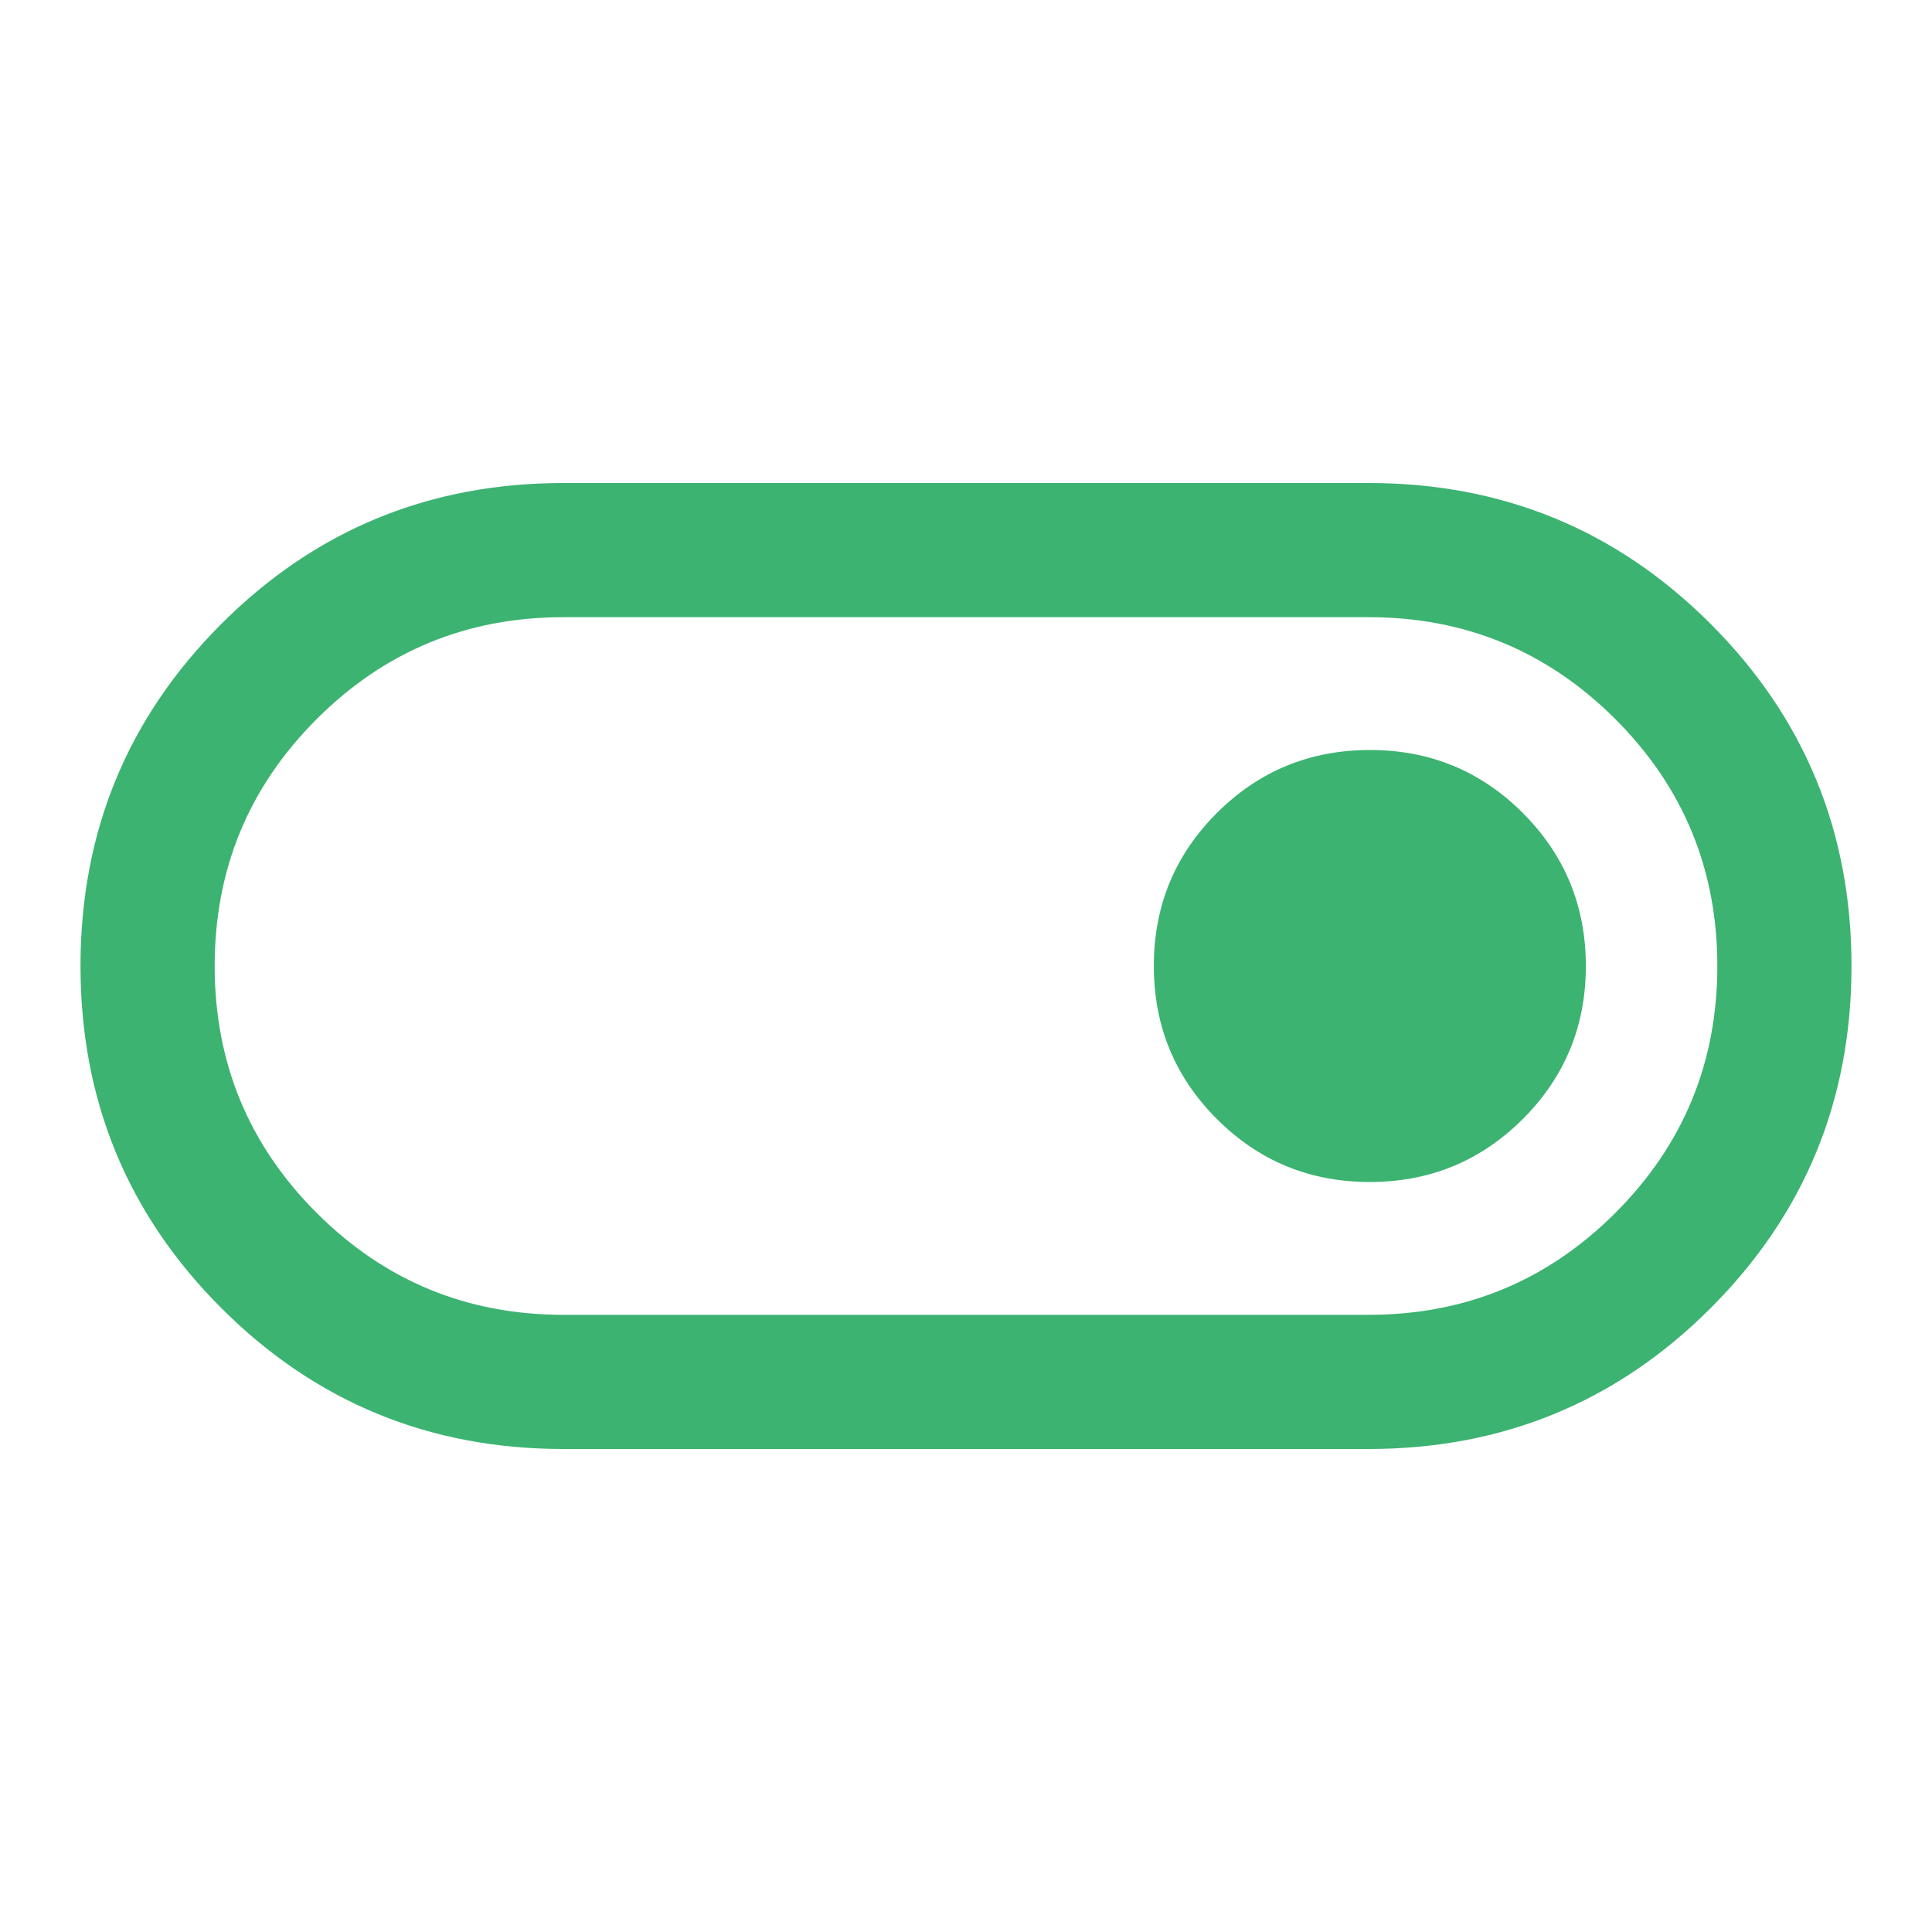
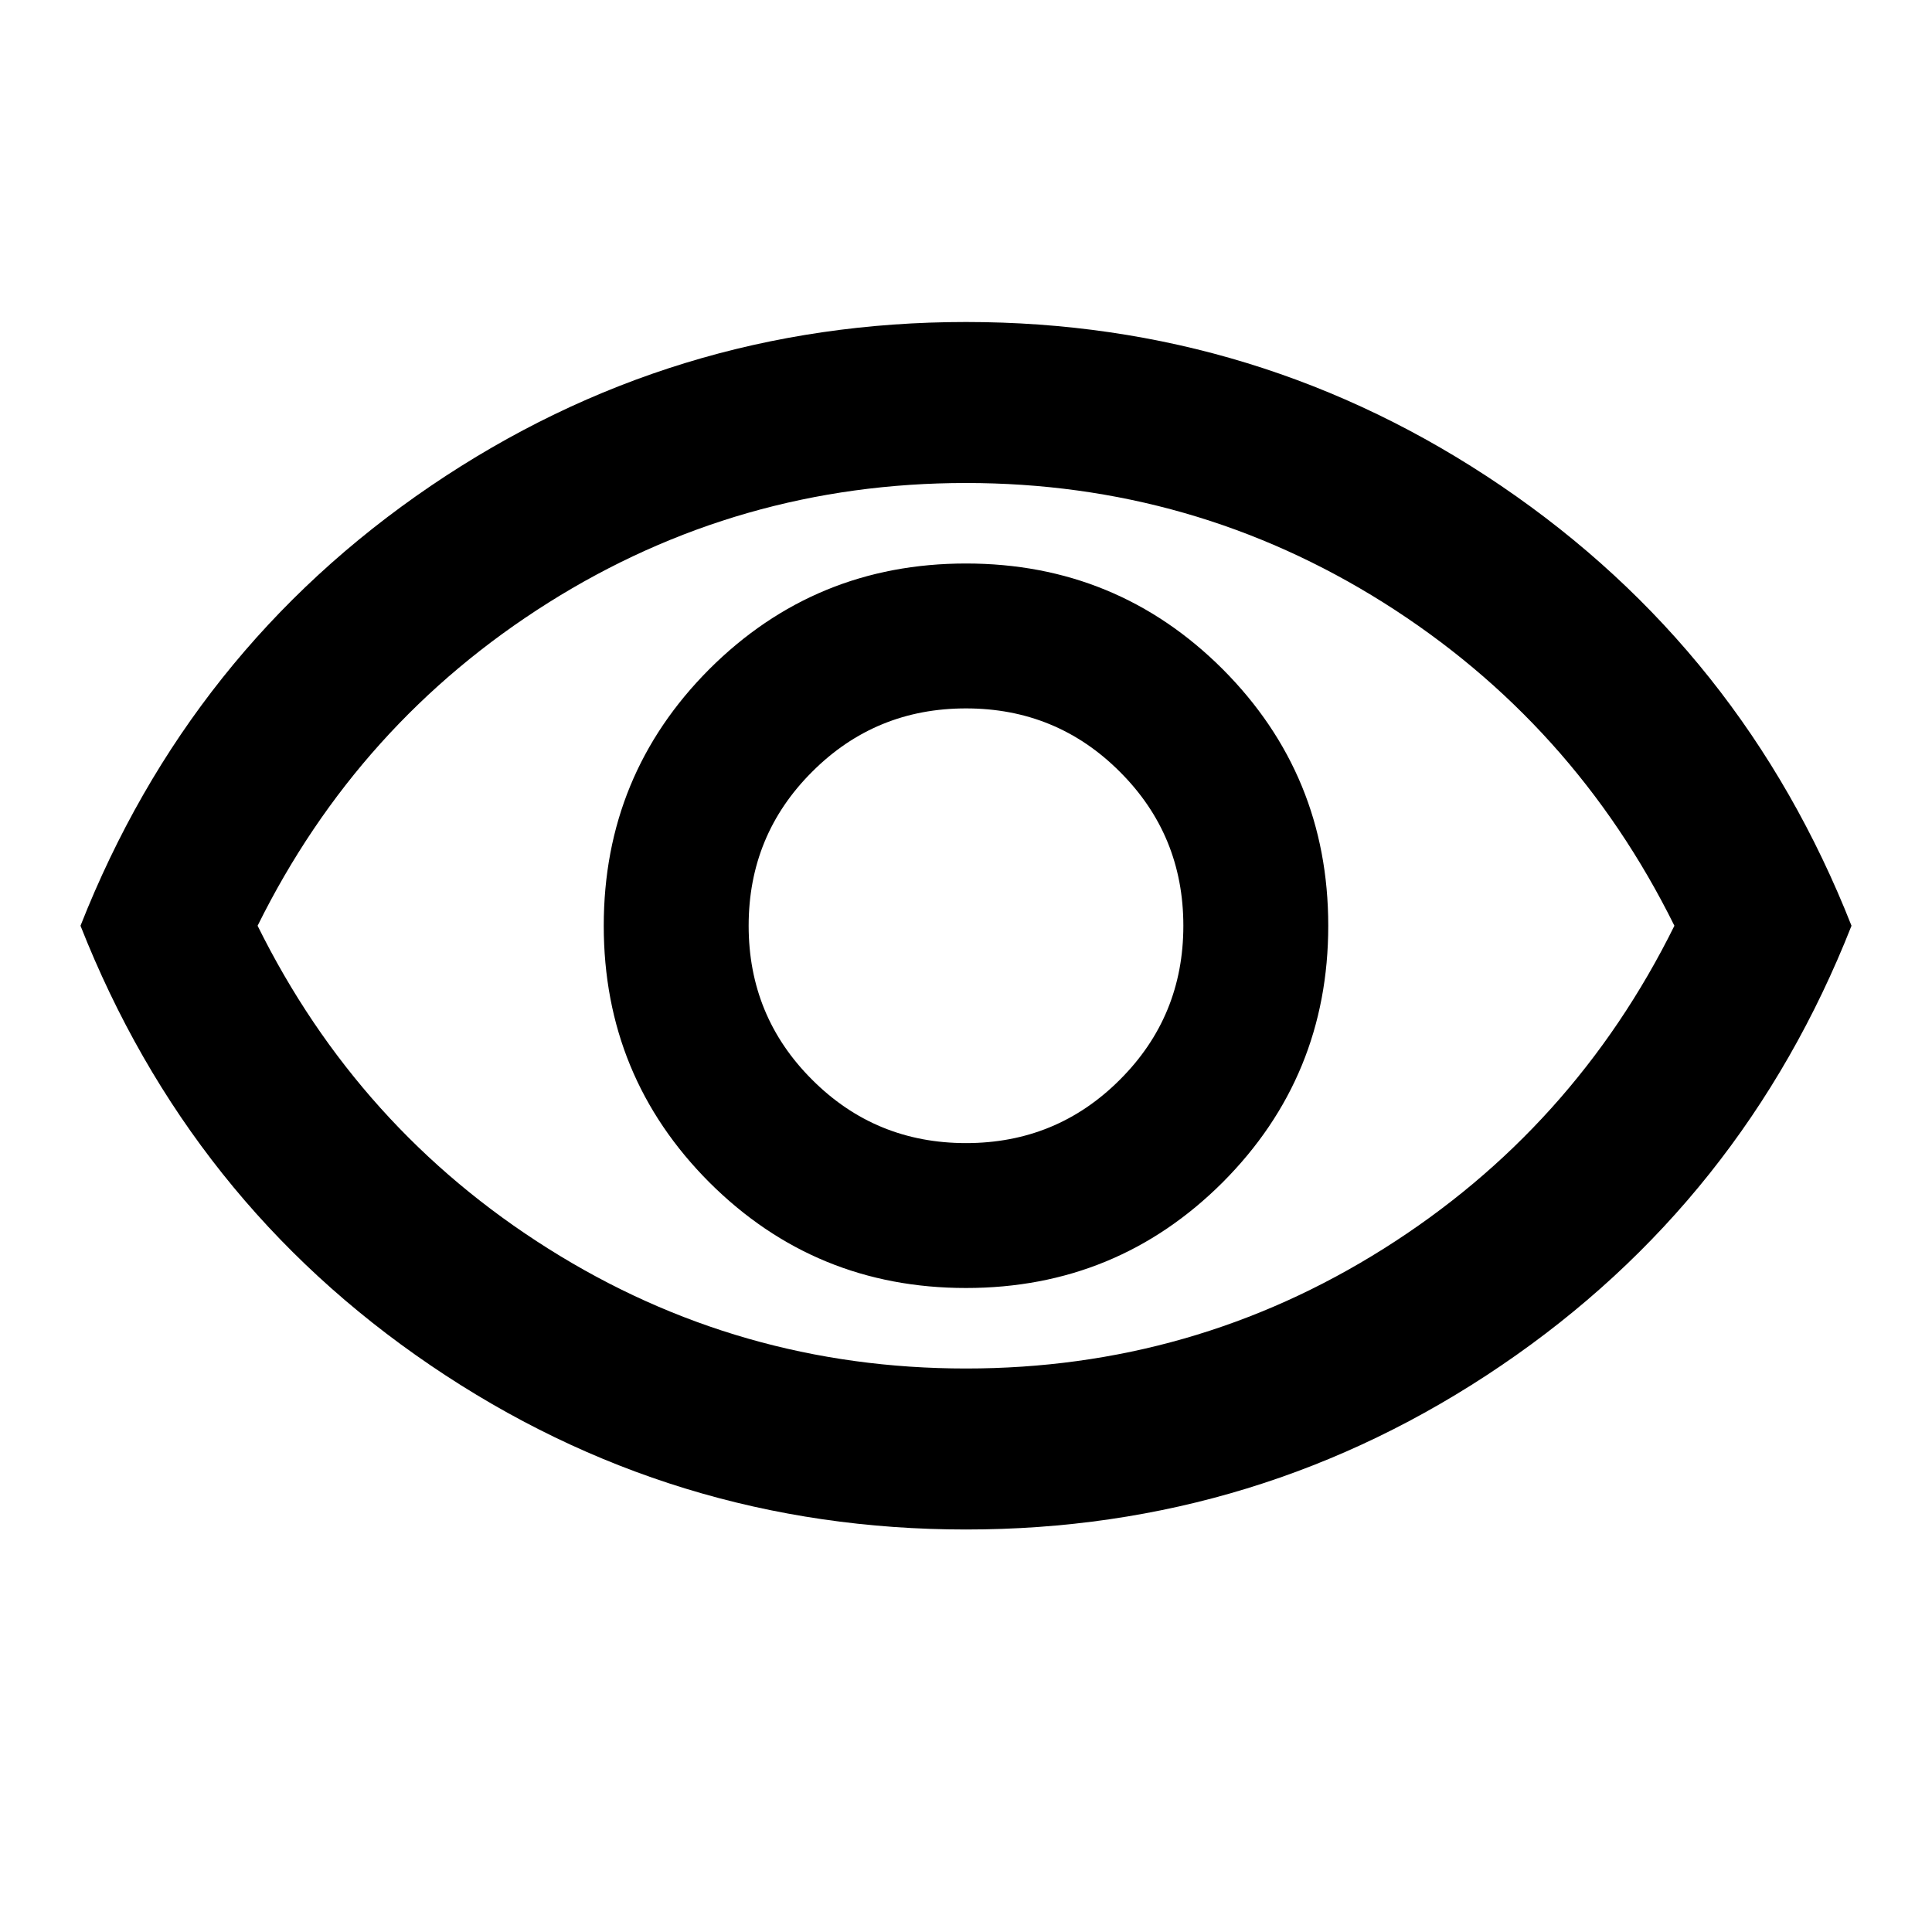
- <svg xmlns="http://www.w3.org/2000/svg" height="40px" viewBox="0 -960 960 960" width="40px" fill="#3CB371">
-   <path d="M280-240q-100 0-170-70T40-480q0-100 70-170t170-70h400q100 0 170 70t70 170q0 100-70 170t-170 70H280Zm0-66.67h400q72 0 122.67-50.66Q853.33-408 853.33-480t-50.66-122.67Q752-653.33 680-653.33H280q-72 0-122.67 50.66Q106.67-552 106.67-480t50.66 122.67Q208-306.67 280-306.67Zm400.63-66q44.7 0 76.04-31.29 31.33-31.3 31.33-76 0-44.71-31.29-76.04-31.3-31.33-76-31.33-44.71 0-76.04 31.29-31.34 31.3-31.34 76 0 44.71 31.3 76.04 31.29 31.33 76 31.33ZM480-480Z" />
+ <svg xmlns="http://www.w3.org/2000/svg" width="24" height="24" viewBox="0 0 24 24" fill="none">
+   <path d="M15.188 14.688C16.062 13.812 16.5 12.75 16.5 11.5C16.5 10.25 16.062 9.188 15.188 8.312C14.312 7.438 13.25 7 12 7C10.75 7 9.688 7.438 8.812 8.312C7.938 9.188 7.5 10.25 7.5 11.5C7.5 12.75 7.938 13.812 8.812 14.688C9.688 15.562 10.75 16 12 16C13.25 16 14.312 15.562 15.188 14.688ZM10.088 13.412C9.562 12.887 9.3 12.25 9.3 11.5C9.3 10.75 9.562 10.113 10.088 9.588C10.613 9.062 11.25 8.8 12 8.8C12.75 8.8 13.387 9.062 13.912 9.588C14.438 10.113 14.7 10.75 14.7 11.5C14.7 12.25 14.438 12.887 13.912 13.412C13.387 13.938 12.75 14.2 12 14.2C11.25 14.2 10.613 13.938 10.088 13.412ZM5.35 16.962C3.35 15.604 1.9 13.783 1 11.5C1.9 9.217 3.35 7.396 5.35 6.037C7.35 4.679 9.567 4 12 4C14.433 4 16.65 4.679 18.65 6.037C20.65 7.396 22.1 9.217 23 11.5C22.1 13.783 20.65 15.604 18.65 16.962C16.65 18.321 14.433 19 12 19C9.567 19 7.35 18.321 5.35 16.962ZM17.188 15.512C18.762 14.521 19.967 13.183 20.8 11.5C19.967 9.817 18.762 8.479 17.188 7.487C15.613 6.496 13.883 6 12 6C10.117 6 8.387 6.496 6.812 7.487C5.237 8.479 4.033 9.817 3.2 11.5C4.033 13.183 5.237 14.521 6.812 15.512C8.387 16.504 10.117 17 12 17C13.883 17 15.613 16.504 17.188 15.512Z" fill="black" />
</svg>
